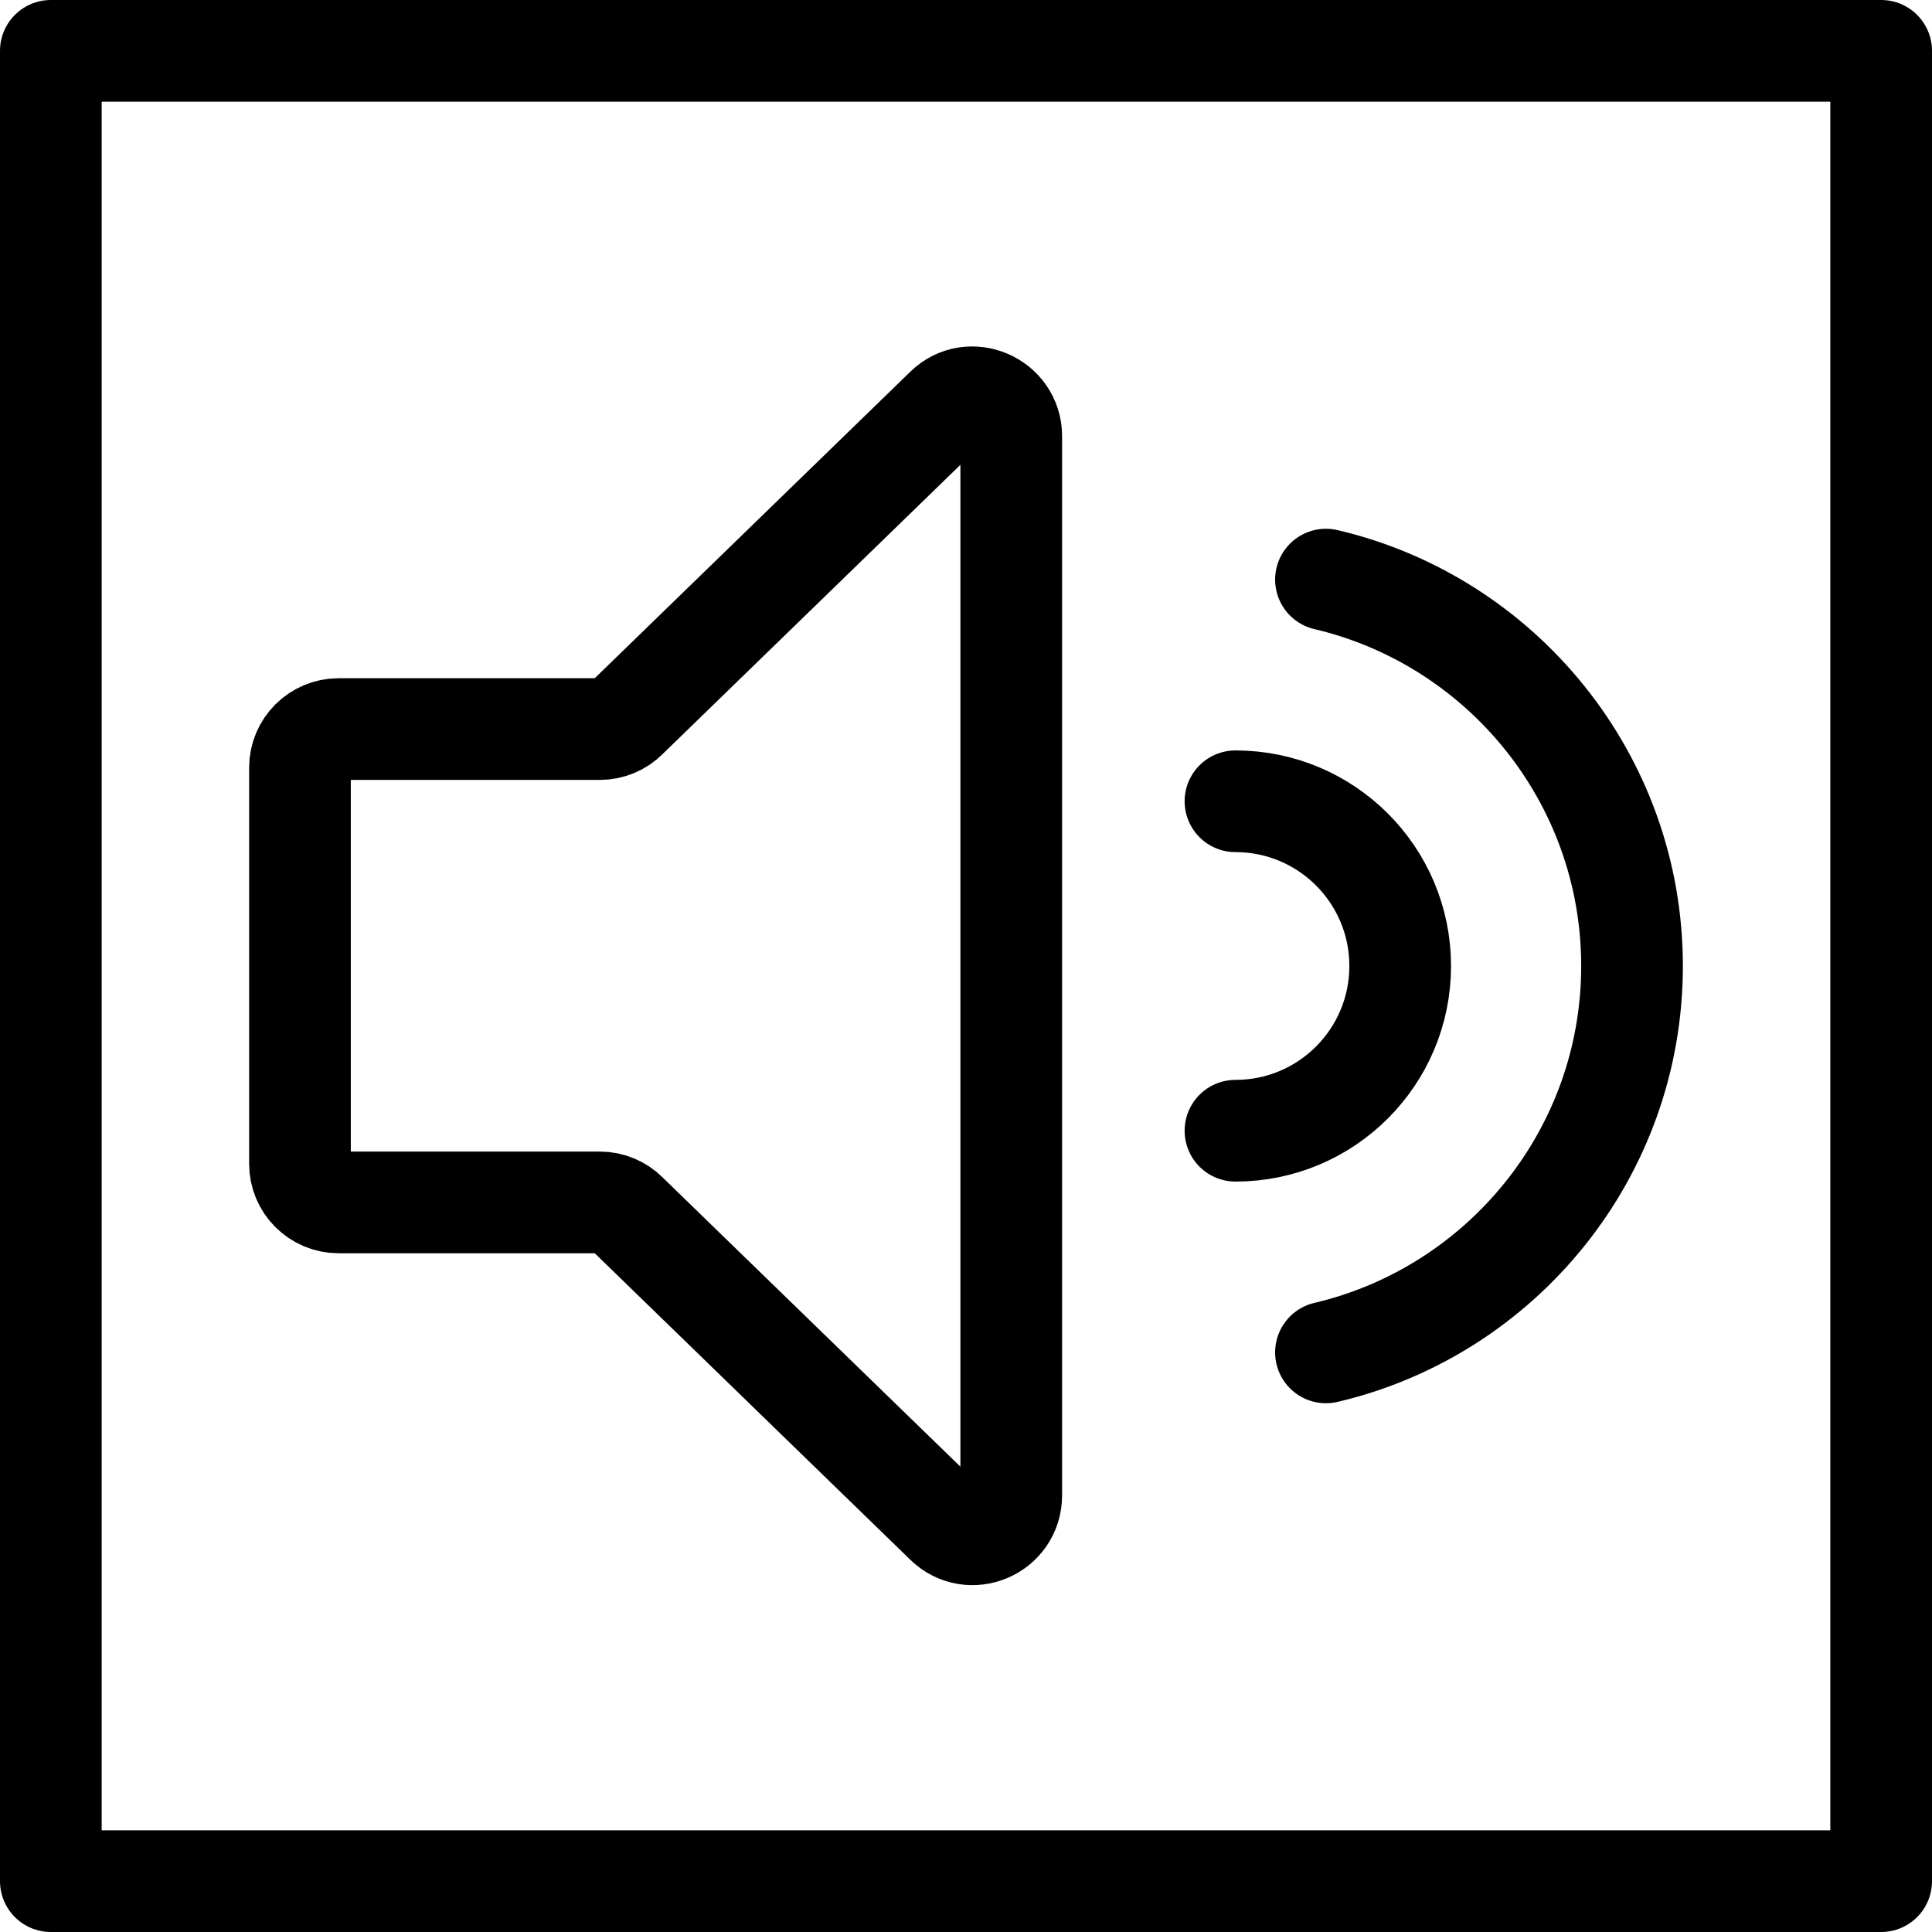
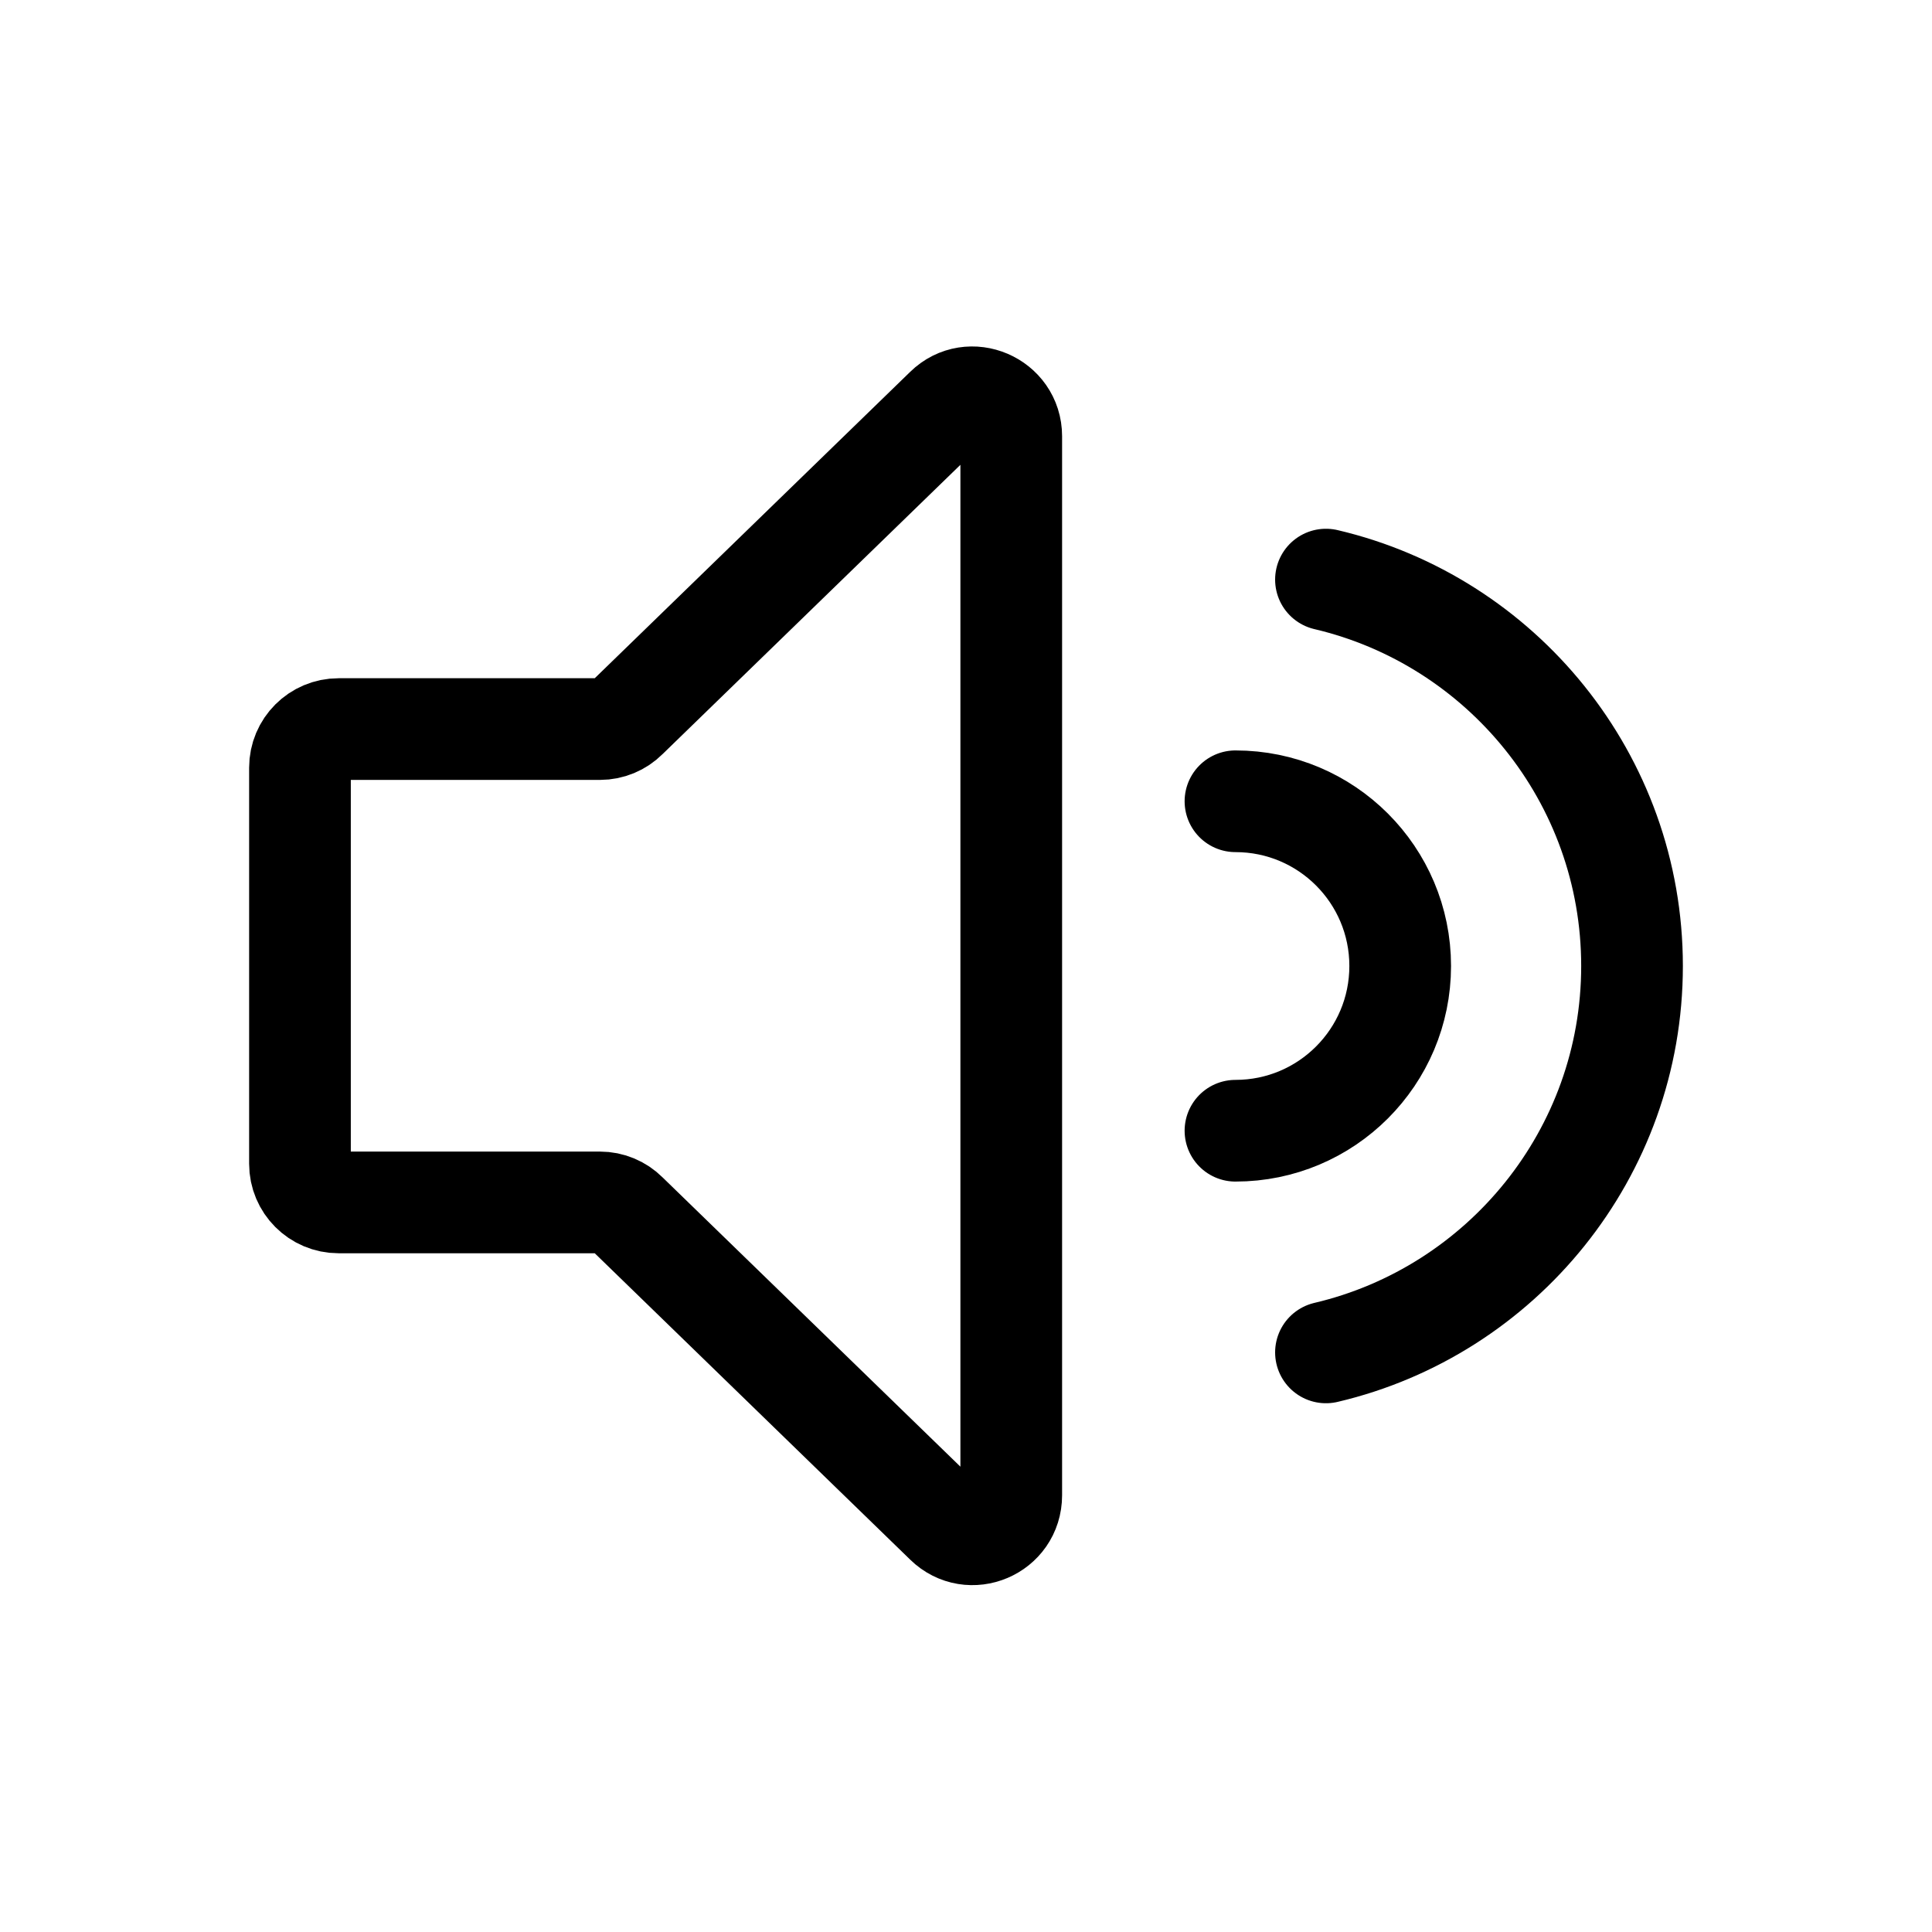
<svg xmlns="http://www.w3.org/2000/svg" id="Layer_2" data-name="Layer 2" width="38" height="38" viewBox="0 0 38 38">
  <defs>
    <style>
      .cls-1 {
        fill: none;
        stroke: #000;
        stroke-linecap: round;
        stroke-linejoin: round;
        stroke-width: 2px;
      }
    </style>
  </defs>
  <g id="_레이어_1" data-name="레이어 1">
    <g>
      <g>
        <path class="cls-1" d="M11.8,14.34h-5.14c-.42,0-.76.34-.76.76v7.79c0,.42.34.76.76.76h5.14c.2,0,.39.08.53.22l6.27,6.09c.48.47,1.29.13,1.29-.55V8.58c0-.67-.81-1.02-1.29-.55l-6.27,6.09c-.14.14-.33.22-.53.22Z" />
        <path class="cls-1" d="M26.08,11.4c3.45.81,6.02,3.91,6.02,7.6s-2.57,6.79-6.02,7.6" />
        <path class="cls-1" d="M24.3,22.24c1.79,0,3.24-1.45,3.24-3.24s-1.45-3.24-3.24-3.24" />
      </g>
-       <rect class="cls-1" x="1" y="1" width="36" height="36" />
    </g>
  </g>
</svg>
